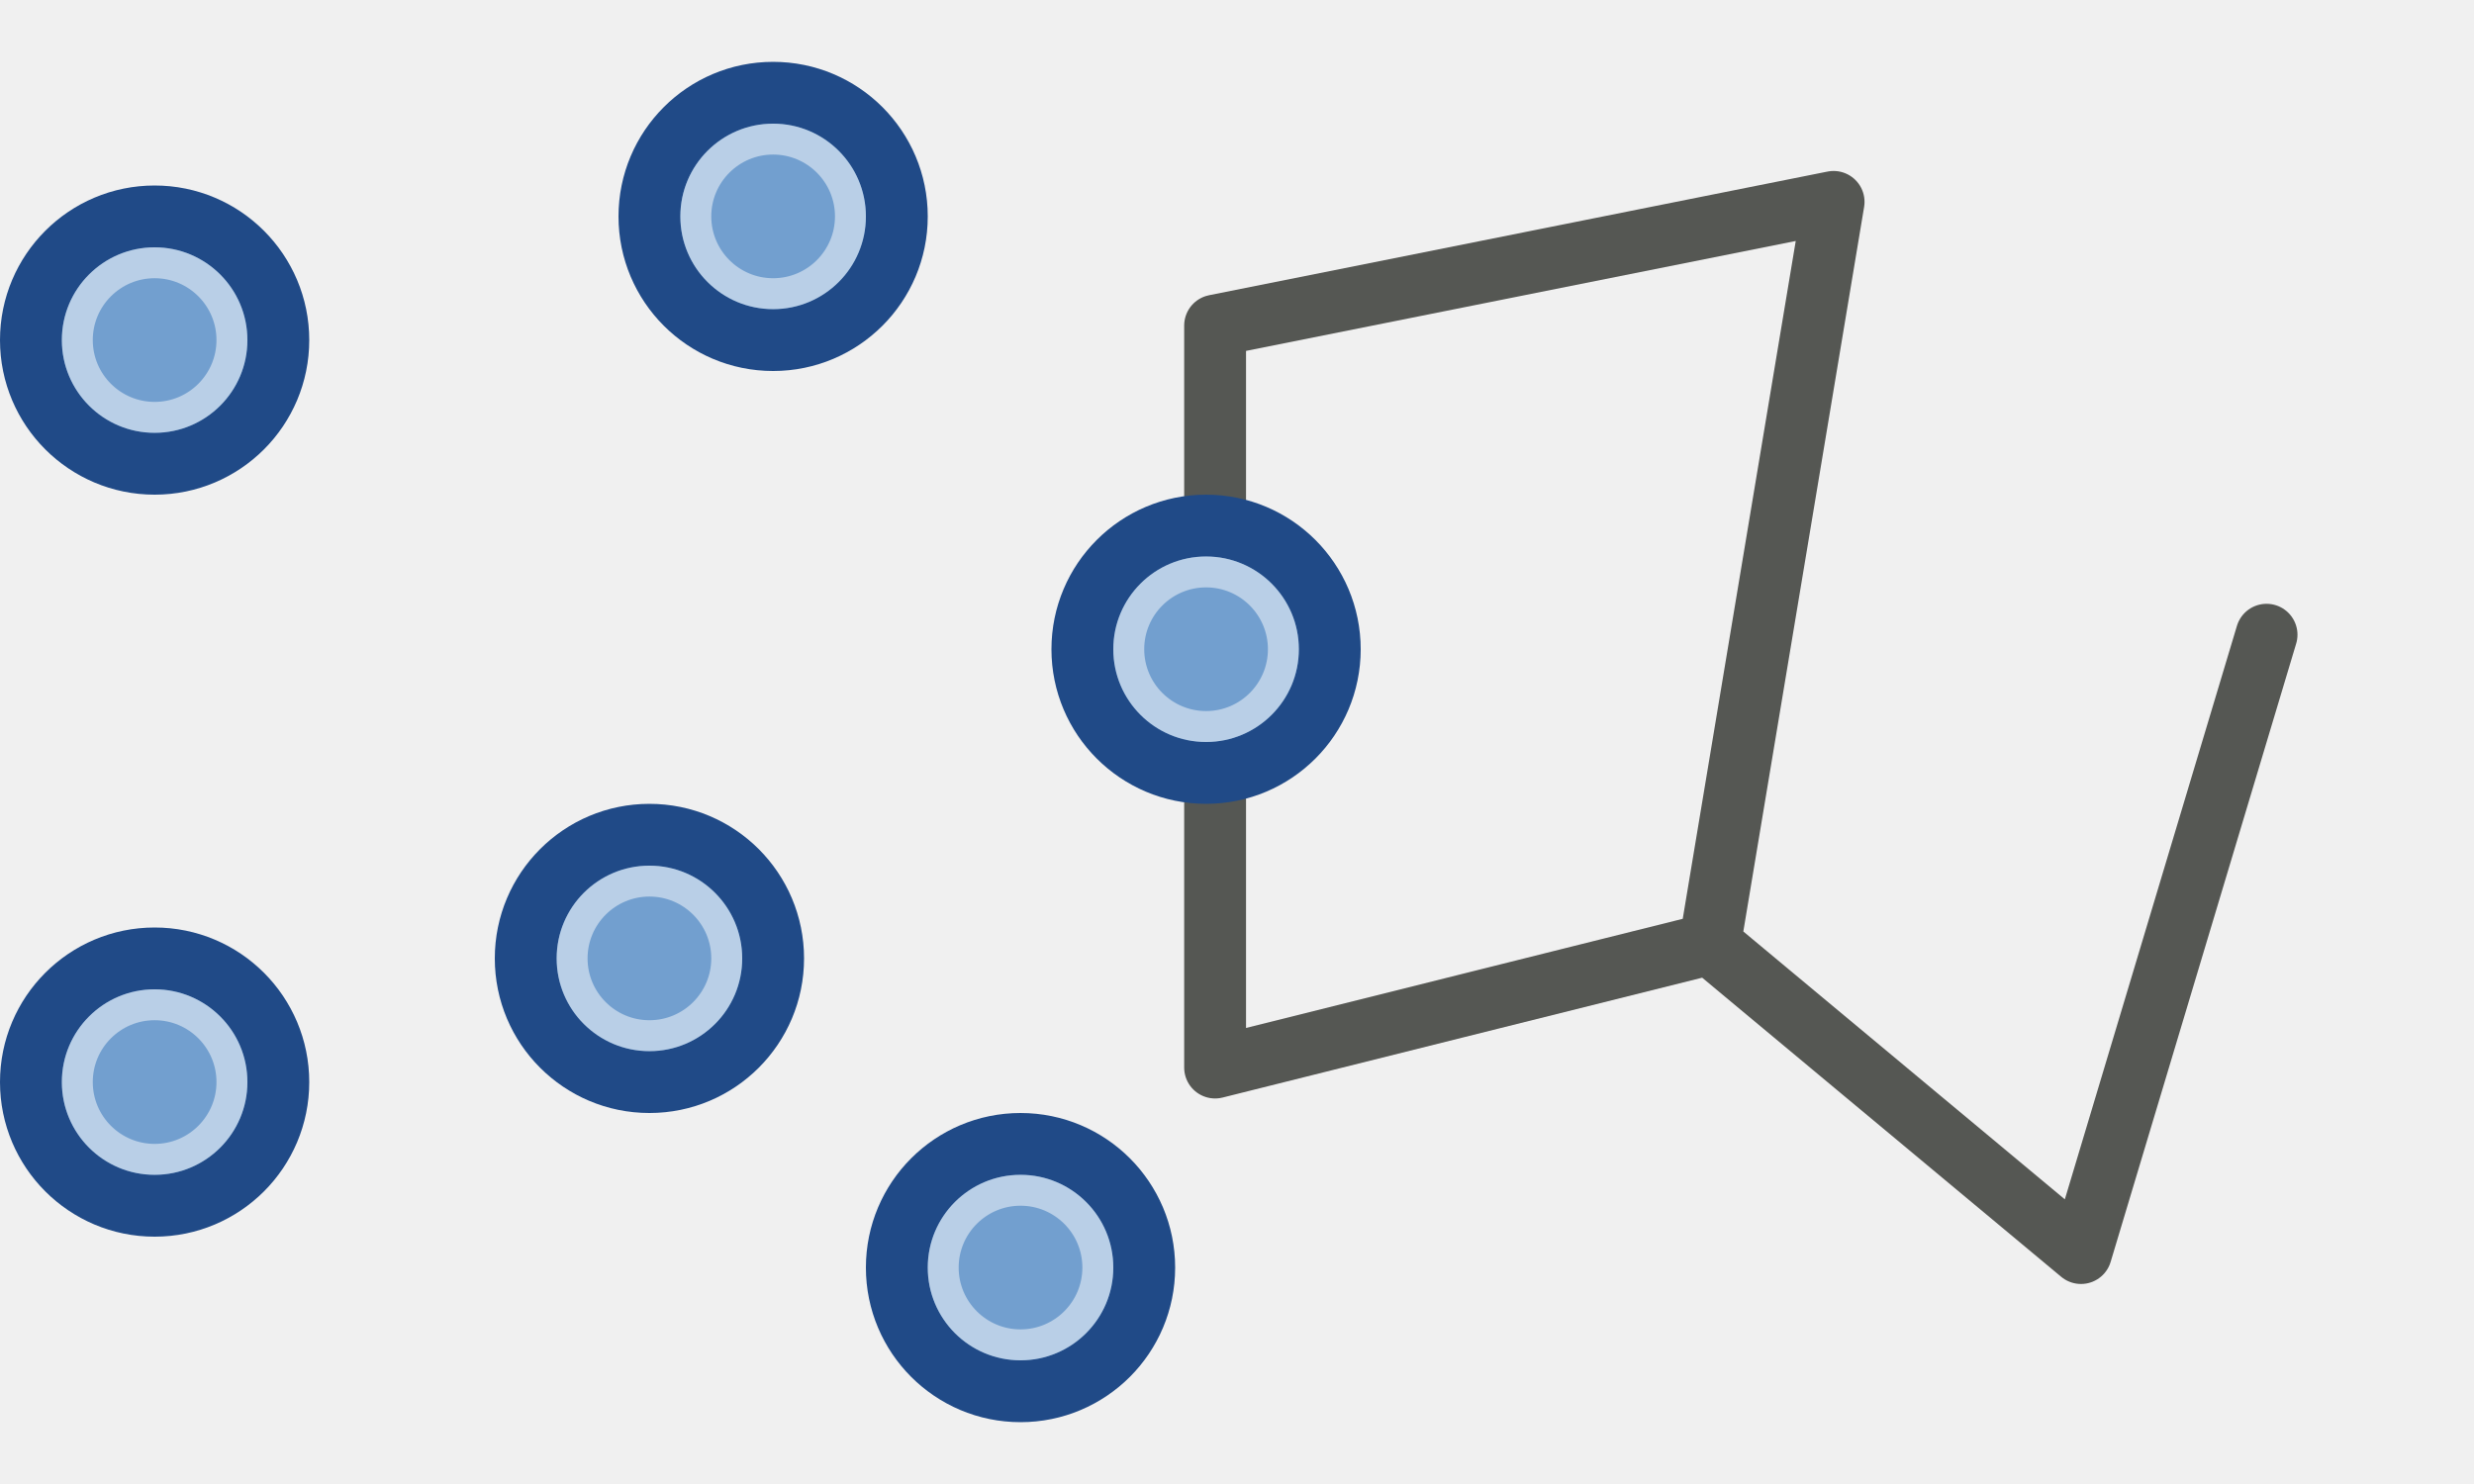
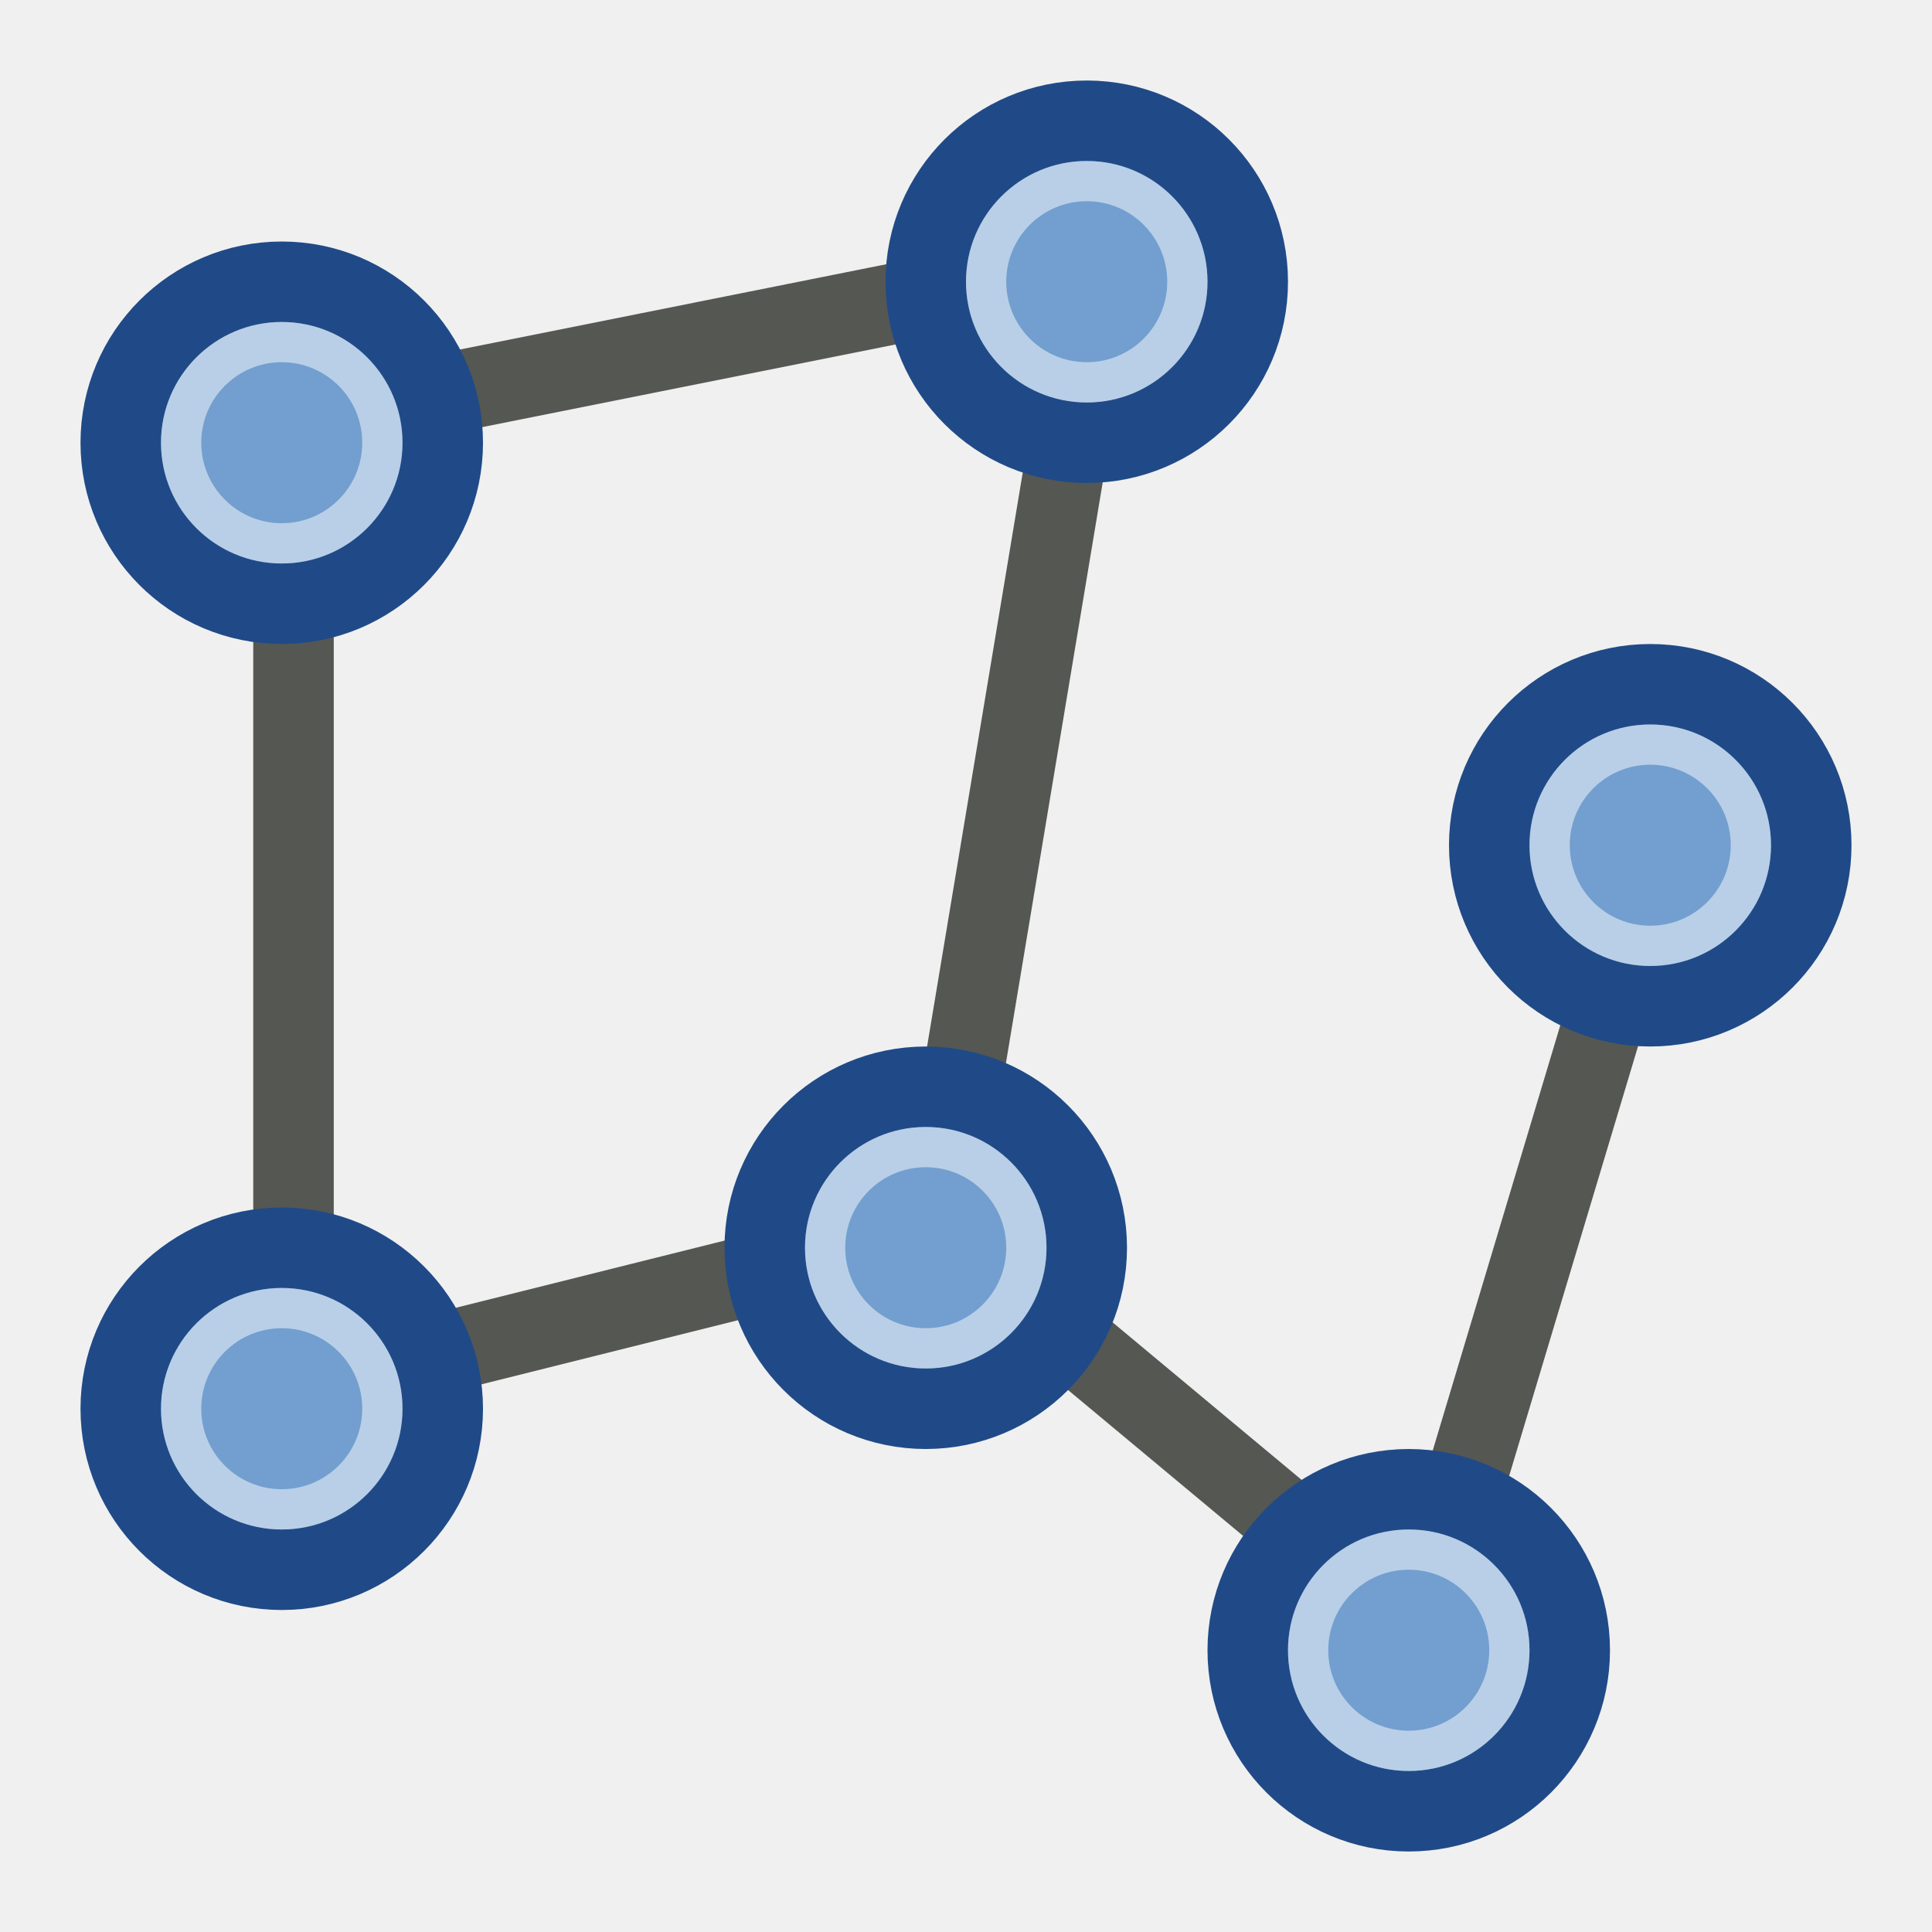
- <svg xmlns="http://www.w3.org/2000/svg" xmlns:xlink="http://www.w3.org/1999/xlink" id="svg1" width="40" height="24" version="1.1" viewBox="0 0 40 24">
+ <svg xmlns="http://www.w3.org/2000/svg" xmlns:xlink="http://www.w3.org/1999/xlink" id="svg1" width="24" height="24" version="1.1" viewBox="0 0 24 24">
  <defs id="defs3">
    <linearGradient id="linearGradient10735">
      <stop id="stop10737" offset="0" style="stop-color:#c0c0c0;stop-opacity:0;" />
      <stop id="stop10739" offset="1" style="stop-color:#c0c0c0;stop-opacity:0;" />
    </linearGradient>
    <radialGradient cx="83.243" cy="228" fx="83.243" fy="228" gradientTransform="matrix(1.090909,0,0,1.090909,-982.5007,1502.864)" gradientUnits="userSpaceOnUse" id="radialGradient11641" r="8" xlink:href="#linearGradient10735" />
  </defs>
  <g id="graph_layout" transform="translate(-176,-1640)">
-     <rect height="24" id="rect11566" style="display:inline;overflow:visible;visibility:visible;opacity:1;fill:url(#radialGradient11641);fill-opacity:1;fill-rule:nonzero;stroke:none;stroke-width:1;stroke-linecap:round;stroke-linejoin:miter;stroke-miterlimit:4;stroke-dasharray:none;stroke-dashoffset:0;stroke-opacity:1;marker:none;marker-start:none;marker-mid:none;marker-end:none;enable-background:accumulate" width="24" x="192" y="1640" />
-     <path d="m 212.646,1650.265 -3,10 v 0 l -6,-5 -8,2 v -12 l 10,-2 m 0,0 -2,12" id="path11883" style="display:inline;overflow:visible;visibility:visible;opacity:1;fill:none;fill-opacity:0.75;fill-rule:evenodd;stroke:#555753;stroke-width:1;stroke-linecap:round;stroke-linejoin:round;stroke-miterlimit:0;stroke-dasharray:none;stroke-dashoffset:0;stroke-opacity:1;marker:none;marker-start:none;marker-mid:none;marker-end:none;enable-background:accumulate" />
-     <g id="use11873" transform="translate(32,1.99998)">
+     <rect id="rect11566" style="display:inline;overflow:visible;visibility:visible;opacity:1;fill:url(#radialGradient11641);fill-opacity:1;fill-rule:nonzero;stroke:none;stroke-width:1;stroke-linecap:round;stroke-linejoin:miter;stroke-miterlimit:4;stroke-dasharray:none;stroke-dashoffset:0;stroke-opacity:1;marker:none;marker-start:none;marker-mid:none;marker-end:none;enable-background:accumulate" height="24" width="24" x="176" y="1640" />
+     <path d="m 196.646,1650.265 -3,10 v 0 l -6,-5 -8,2 v -12 l 10,-2 m 0,0 -2,12" id="path11883" style="display:inline;overflow:visible;visibility:visible;opacity:1;fill:none;fill-opacity:0.75;fill-rule:evenodd;stroke:#555753;stroke-width:1;stroke-linecap:round;stroke-linejoin:round;stroke-miterlimit:0;stroke-dasharray:none;stroke-dashoffset:0;stroke-opacity:1;marker:none;marker-start:none;marker-mid:none;marker-end:none;enable-background:accumulate" />
+     <g id="use11873" transform="translate(33,1.99998)">
      <circle cx="328" cy="215" id="path9929" r="5" style="display:inline;overflow:visible;visibility:visible;opacity:1;fill:#729fcf;fill-opacity:1;fill-rule:evenodd;stroke:#204a87;stroke-width:2.5;stroke-linecap:butt;stroke-linejoin:round;stroke-miterlimit:0;stroke-dasharray:none;stroke-dashoffset:0;stroke-opacity:1;marker:none;marker-start:none;marker-mid:none;marker-end:none;enable-background:accumulate" transform="matrix(0.4,0,0,0.399996,15.3,1557.501)" />
      <circle cx="328" cy="215" id="path11823" r="5" style="display:inline;overflow:visible;visibility:visible;opacity:1;fill:none;fill-opacity:1;fill-rule:evenodd;stroke:#ffffff;stroke-width:2;stroke-linecap:round;stroke-linejoin:round;stroke-miterlimit:0;stroke-dasharray:none;stroke-dashoffset:0;stroke-opacity:0.502;marker:none;marker-start:none;marker-mid:none;marker-end:none;enable-background:accumulate" transform="matrix(0.2499999,0,0,0.249998,64.50002,1589.75)" />
    </g>
-     <g id="use11875" transform="translate(40,11.99998)">
+     <g id="use11875" transform="translate(41,11.99998)">
      <circle cx="328" cy="215" id="circle22" r="5" style="display:inline;overflow:visible;visibility:visible;opacity:1;fill:#729fcf;fill-opacity:1;fill-rule:evenodd;stroke:#204a87;stroke-width:2.5;stroke-linecap:butt;stroke-linejoin:round;stroke-miterlimit:0;stroke-dasharray:none;stroke-dashoffset:0;stroke-opacity:1;marker:none;marker-start:none;marker-mid:none;marker-end:none;enable-background:accumulate" transform="matrix(0.4,0,0,0.399996,15.3,1557.501)" />
      <circle cx="328" cy="215" id="circle24" r="5" style="display:inline;overflow:visible;visibility:visible;opacity:1;fill:none;fill-opacity:1;fill-rule:evenodd;stroke:#ffffff;stroke-width:2;stroke-linecap:round;stroke-linejoin:round;stroke-miterlimit:0;stroke-dasharray:none;stroke-dashoffset:0;stroke-opacity:0.502;marker:none;marker-start:none;marker-mid:none;marker-end:none;enable-background:accumulate" transform="matrix(0.2499999,0,0,0.249998,64.50002,1589.75)" />
    </g>
-     <g id="use11877" transform="translate(46,16.99998)">
+     <g id="use11877" transform="translate(47,16.99998)">
      <circle cx="328" cy="215" id="circle27" r="5" style="display:inline;overflow:visible;visibility:visible;opacity:1;fill:#729fcf;fill-opacity:1;fill-rule:evenodd;stroke:#204a87;stroke-width:2.5;stroke-linecap:butt;stroke-linejoin:round;stroke-miterlimit:0;stroke-dasharray:none;stroke-dashoffset:0;stroke-opacity:1;marker:none;marker-start:none;marker-mid:none;marker-end:none;enable-background:accumulate" transform="matrix(0.4,0,0,0.399996,15.3,1557.501)" />
      <circle cx="328" cy="215" id="circle29" r="5" style="display:inline;overflow:visible;visibility:visible;opacity:1;fill:none;fill-opacity:1;fill-rule:evenodd;stroke:#ffffff;stroke-width:2;stroke-linecap:round;stroke-linejoin:round;stroke-miterlimit:0;stroke-dasharray:none;stroke-dashoffset:0;stroke-opacity:0.502;marker:none;marker-start:none;marker-mid:none;marker-end:none;enable-background:accumulate" transform="matrix(0.2499999,0,0,0.249998,64.50002,1589.75)" />
    </g>
-     <g id="use11879" transform="translate(42,-2e-5)">
+     <g id="use11879" transform="translate(43,-2e-5)">
      <circle cx="328" cy="215" id="circle32" r="5" style="display:inline;overflow:visible;visibility:visible;opacity:1;fill:#729fcf;fill-opacity:1;fill-rule:evenodd;stroke:#204a87;stroke-width:2.5;stroke-linecap:butt;stroke-linejoin:round;stroke-miterlimit:0;stroke-dasharray:none;stroke-dashoffset:0;stroke-opacity:1;marker:none;marker-start:none;marker-mid:none;marker-end:none;enable-background:accumulate" transform="matrix(0.4,0,0,0.399996,15.3,1557.501)" />
      <circle cx="328" cy="215" id="circle34" r="5" style="display:inline;overflow:visible;visibility:visible;opacity:1;fill:none;fill-opacity:1;fill-rule:evenodd;stroke:#ffffff;stroke-width:2;stroke-linecap:round;stroke-linejoin:round;stroke-miterlimit:0;stroke-dasharray:none;stroke-dashoffset:0;stroke-opacity:0.502;marker:none;marker-start:none;marker-mid:none;marker-end:none;enable-background:accumulate" transform="matrix(0.2499999,0,0,0.249998,64.50002,1589.75)" />
    </g>
-     <g id="use11881" transform="translate(32,13.99994)">
+     <g id="use11881" transform="translate(33,13.99994)">
      <circle cx="328" cy="215" id="circle37" r="5" style="display:inline;overflow:visible;visibility:visible;opacity:1;fill:#729fcf;fill-opacity:1;fill-rule:evenodd;stroke:#204a87;stroke-width:2.5;stroke-linecap:butt;stroke-linejoin:round;stroke-miterlimit:0;stroke-dasharray:none;stroke-dashoffset:0;stroke-opacity:1;marker:none;marker-start:none;marker-mid:none;marker-end:none;enable-background:accumulate" transform="matrix(0.4,0,0,0.399996,15.3,1557.501)" />
      <circle cx="328" cy="215" id="circle39" r="5" style="display:inline;overflow:visible;visibility:visible;opacity:1;fill:none;fill-opacity:1;fill-rule:evenodd;stroke:#ffffff;stroke-width:2;stroke-linecap:round;stroke-linejoin:round;stroke-miterlimit:0;stroke-dasharray:none;stroke-dashoffset:0;stroke-opacity:0.502;marker:none;marker-start:none;marker-mid:none;marker-end:none;enable-background:accumulate" transform="matrix(0.2499999,0,0,0.249998,64.50002,1589.75)" />
    </g>
-     <g id="use11888" transform="translate(49,6.99998)">
+     <g id="use11888" transform="translate(50,6.99998)">
      <circle cx="328" cy="215" id="circle42" r="5" style="display:inline;overflow:visible;visibility:visible;opacity:1;fill:#729fcf;fill-opacity:1;fill-rule:evenodd;stroke:#204a87;stroke-width:2.5;stroke-linecap:butt;stroke-linejoin:round;stroke-miterlimit:0;stroke-dasharray:none;stroke-dashoffset:0;stroke-opacity:1;marker:none;marker-start:none;marker-mid:none;marker-end:none;enable-background:accumulate" transform="matrix(0.4,0,0,0.399996,15.3,1557.501)" />
      <circle cx="328" cy="215" id="circle44" r="5" style="display:inline;overflow:visible;visibility:visible;opacity:1;fill:none;fill-opacity:1;fill-rule:evenodd;stroke:#ffffff;stroke-width:2;stroke-linecap:round;stroke-linejoin:round;stroke-miterlimit:0;stroke-dasharray:none;stroke-dashoffset:0;stroke-opacity:0.502;marker:none;marker-start:none;marker-mid:none;marker-end:none;enable-background:accumulate" transform="matrix(0.2499999,0,0,0.249998,64.50002,1589.75)" />
    </g>
  </g>
</svg>
